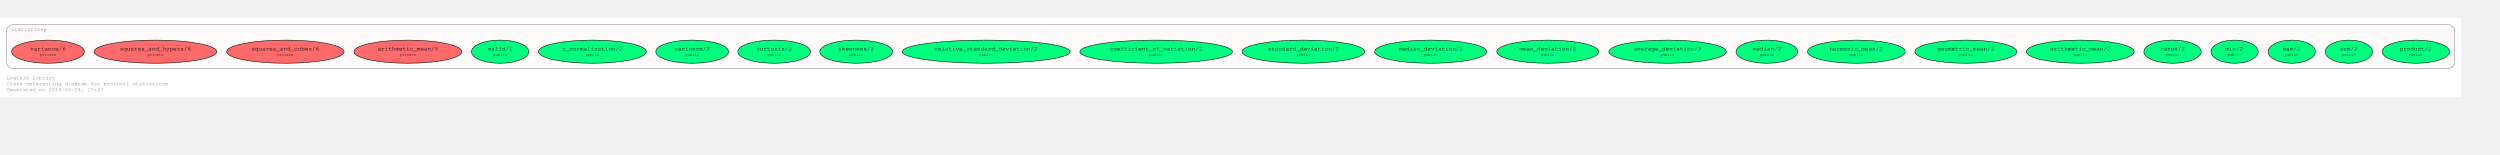
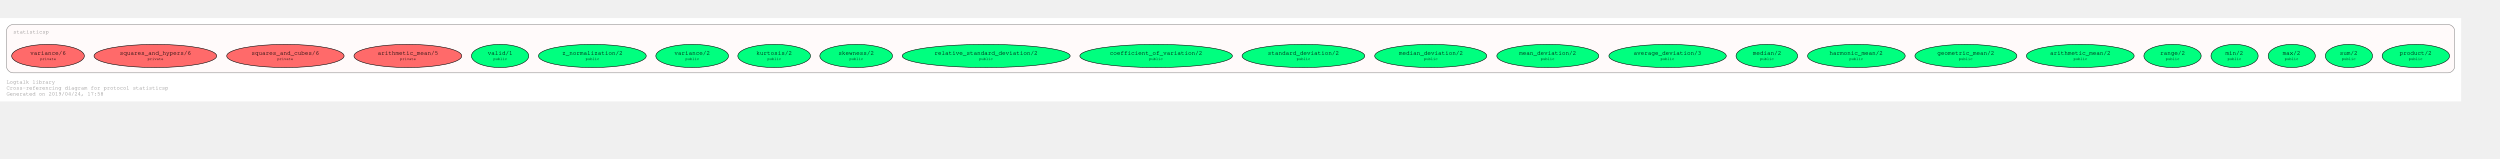
- <svg xmlns="http://www.w3.org/2000/svg" xmlns:xlink="http://www.w3.org/1999/xlink" width="4706pt" height="290pt" viewBox="72.00 72.00 4634.00 218.43">
-   <g id="graph0" class="graph" transform="scale(1 1) rotate(0) translate(76 214.4264)">
-     <polygon fill="#ffffff" stroke="transparent" points="-4,4 -4,-142.426 4558,-142.426 4558,4 -4,4" />
+ <svg xmlns="http://www.w3.org/2000/svg" xmlns:xlink="http://www.w3.org/1999/xlink" width="4706pt" height="298pt" viewBox="72.00 72.00 4634.00 226.43">
+   <g id="graph0" class="graph" transform="scale(1 1) rotate(0) translate(76 222.4264)">
+     <polygon fill="#ffffff" stroke="transparent" points="-4,4 -4,-150.426 4558,-150.426 4558,4 -4,4" />
    <text text-anchor="start" x="8" y="-29" font-family="Courier,monospace" font-size="10.00" fill="#8b8989">Logtalk library</text>
    <text text-anchor="start" x="8" y="-18" font-family="Courier,monospace" font-size="10.00" fill="#8b8989">Cross-referencing diagram for protocol statisticsp</text>
-     <text text-anchor="start" x="8" y="-7" font-family="Courier,monospace" font-size="10.00" fill="#8b8989">Generated on 2019/04/24, 15:27</text>
+     <text text-anchor="start" x="8" y="-7" font-family="Courier,monospace" font-size="10.00" fill="#8b8989">Generated on 2019/04/24, 17:58</text>
    <g id="clust1" class="cluster">
-       <g id="a_clust1">
+       <path fill="#fffafa" stroke="#8b8989" d="M20,-49C20,-49 4534,-49 4534,-49 4540,-49 4546,-55 4546,-61 4546,-61 4546,-126.426 4546,-126.426 4546,-132.426 4540,-138.426 4534,-138.426 4534,-138.426 20,-138.426 20,-138.426 14,-138.426 8,-132.426 8,-126.426 8,-126.426 8,-61 8,-61 8,-55 14,-49 20,-49" />
+       <g id="a_clust1_0">
        <a xlink:href="https://github.com/LogtalkDotOrg/logtalk3/tree/master/library/statisticsp.lgt" xlink:title="https://github.com/LogtalkDotOrg/logtalk3/tree/master/library/statisticsp.lgt">
-           <path fill="#fffafa" stroke="#8b8989" d="M20,-49C20,-49 4534,-49 4534,-49 4540,-49 4546,-55 4546,-61 4546,-61 4546,-118.426 4546,-118.426 4546,-124.426 4540,-130.426 4534,-130.426 4534,-130.426 20,-130.426 20,-130.426 14,-130.426 8,-124.426 8,-118.426 8,-118.426 8,-61 8,-61 8,-55 14,-49 20,-49" />
-           <text text-anchor="middle" x="49.5" y="-118.426" font-family="Courier,monospace" font-size="10.00" fill="#8b8989">statisticsp</text>
+           <text text-anchor="start" x="20.5" y="-121.926" font-family="Courier,monospace" font-size="10.00" fill="#8b8989">statisticsp</text>
        </a>
      </g>
    </g>
    <g id="node1" class="node">
      <g id="a_node1">
        <a xlink:href="https://github.com/LogtalkDotOrg/logtalk3/tree/master/library/statisticsp.lgt#L31" xlink:title="https://github.com/LogtalkDotOrg/logtalk3/tree/master/library/statisticsp.lgt#L31">
          <ellipse fill="#00ff7f" stroke="#000000" cx="4474" cy="-80.213" rx="62.452" ry="21.429" />
          <text text-anchor="start" x="4438" y="-83.013" font-family="Courier,monospace" font-size="9.00" fill="#000000"> </text>
          <text text-anchor="start" x="4444" y="-82.413" font-family="Courier,monospace" font-size="11.00" fill="#000000">product/2</text>
          <text text-anchor="start" x="4504" y="-83.013" font-family="Courier,monospace" font-size="9.00" fill="#000000"> </text>
          <text text-anchor="start" x="4438" y="-72.013" font-family="Courier,monospace" font-size="9.00" fill="#000000"> </text>
          <text text-anchor="start" x="4461" y="-72.613" font-family="Courier,monospace" font-size="7.00" fill="#000000">public</text>
          <text text-anchor="start" x="4504" y="-72.013" font-family="Courier,monospace" font-size="9.00" fill="#000000"> </text>
        </a>
      </g>
    </g>
    <g id="node2" class="node">
      <g id="a_node2">
        <a xlink:href="https://github.com/LogtalkDotOrg/logtalk3/tree/master/library/statisticsp.lgt#L38" xlink:title="https://github.com/LogtalkDotOrg/logtalk3/tree/master/library/statisticsp.lgt#L38">
          <ellipse fill="#00ff7f" stroke="#000000" cx="4350" cy="-80.213" rx="43.682" ry="21.429" />
          <text text-anchor="start" x="4327" y="-83.013" font-family="Courier,monospace" font-size="9.00" fill="#000000"> </text>
          <text text-anchor="start" x="4333" y="-82.413" font-family="Courier,monospace" font-size="11.00" fill="#000000">sum/2</text>
          <text text-anchor="start" x="4367" y="-83.013" font-family="Courier,monospace" font-size="9.00" fill="#000000"> </text>
          <text text-anchor="start" x="4327" y="-72.013" font-family="Courier,monospace" font-size="9.00" fill="#000000"> </text>
          <text text-anchor="start" x="4337" y="-72.613" font-family="Courier,monospace" font-size="7.00" fill="#000000">public</text>
          <text text-anchor="start" x="4367" y="-72.013" font-family="Courier,monospace" font-size="9.00" fill="#000000"> </text>
        </a>
      </g>
    </g>
    <g id="node3" class="node">
      <g id="a_node3">
        <a xlink:href="https://github.com/LogtalkDotOrg/logtalk3/tree/master/library/statisticsp.lgt#L45" xlink:title="https://github.com/LogtalkDotOrg/logtalk3/tree/master/library/statisticsp.lgt#L45">
          <ellipse fill="#00ff7f" stroke="#000000" cx="4244" cy="-80.213" rx="43.682" ry="21.429" />
          <text text-anchor="start" x="4221" y="-83.013" font-family="Courier,monospace" font-size="9.00" fill="#000000"> </text>
          <text text-anchor="start" x="4227" y="-82.413" font-family="Courier,monospace" font-size="11.00" fill="#000000">max/2</text>
          <text text-anchor="start" x="4261" y="-83.013" font-family="Courier,monospace" font-size="9.00" fill="#000000"> </text>
          <text text-anchor="start" x="4221" y="-72.013" font-family="Courier,monospace" font-size="9.00" fill="#000000"> </text>
          <text text-anchor="start" x="4231" y="-72.613" font-family="Courier,monospace" font-size="7.00" fill="#000000">public</text>
          <text text-anchor="start" x="4261" y="-72.013" font-family="Courier,monospace" font-size="9.00" fill="#000000"> </text>
        </a>
      </g>
    </g>
    <g id="node4" class="node">
      <g id="a_node4">
        <a xlink:href="https://github.com/LogtalkDotOrg/logtalk3/tree/master/library/statisticsp.lgt#L52" xlink:title="https://github.com/LogtalkDotOrg/logtalk3/tree/master/library/statisticsp.lgt#L52">
          <ellipse fill="#00ff7f" stroke="#000000" cx="4138" cy="-80.213" rx="43.682" ry="21.429" />
          <text text-anchor="start" x="4115" y="-83.013" font-family="Courier,monospace" font-size="9.00" fill="#000000"> </text>
          <text text-anchor="start" x="4121" y="-82.413" font-family="Courier,monospace" font-size="11.00" fill="#000000">min/2</text>
          <text text-anchor="start" x="4155" y="-83.013" font-family="Courier,monospace" font-size="9.00" fill="#000000"> </text>
          <text text-anchor="start" x="4115" y="-72.013" font-family="Courier,monospace" font-size="9.00" fill="#000000"> </text>
          <text text-anchor="start" x="4125" y="-72.613" font-family="Courier,monospace" font-size="7.00" fill="#000000">public</text>
          <text text-anchor="start" x="4155" y="-72.013" font-family="Courier,monospace" font-size="9.00" fill="#000000"> </text>
        </a>
      </g>
    </g>
    <g id="node5" class="node">
      <g id="a_node5">
        <a xlink:href="https://github.com/LogtalkDotOrg/logtalk3/tree/master/library/statisticsp.lgt#L59" xlink:title="https://github.com/LogtalkDotOrg/logtalk3/tree/master/library/statisticsp.lgt#L59">
          <ellipse fill="#00ff7f" stroke="#000000" cx="4023" cy="-80.213" rx="53.066" ry="21.429" />
          <text text-anchor="start" x="3994" y="-83.013" font-family="Courier,monospace" font-size="9.00" fill="#000000"> </text>
          <text text-anchor="start" x="4000" y="-82.413" font-family="Courier,monospace" font-size="11.00" fill="#000000">range/2</text>
          <text text-anchor="start" x="4047" y="-83.013" font-family="Courier,monospace" font-size="9.00" fill="#000000"> </text>
          <text text-anchor="start" x="3994" y="-72.013" font-family="Courier,monospace" font-size="9.00" fill="#000000"> </text>
          <text text-anchor="start" x="4010.5" y="-72.613" font-family="Courier,monospace" font-size="7.00" fill="#000000">public</text>
          <text text-anchor="start" x="4047" y="-72.013" font-family="Courier,monospace" font-size="9.00" fill="#000000"> </text>
        </a>
      </g>
    </g>
    <g id="node6" class="node">
      <g id="a_node6">
        <a xlink:href="https://github.com/LogtalkDotOrg/logtalk3/tree/master/library/statisticsp.lgt#L66" xlink:title="https://github.com/LogtalkDotOrg/logtalk3/tree/master/library/statisticsp.lgt#L66">
          <ellipse fill="#00ff7f" stroke="#000000" cx="3852" cy="-80.213" rx="99.904" ry="21.429" />
          <text text-anchor="start" x="3790" y="-83.013" font-family="Courier,monospace" font-size="9.00" fill="#000000"> </text>
          <text text-anchor="start" x="3796" y="-82.413" font-family="Courier,monospace" font-size="11.00" fill="#000000">arithmetic_mean/2</text>
          <text text-anchor="start" x="3909" y="-83.013" font-family="Courier,monospace" font-size="9.00" fill="#000000"> </text>
          <text text-anchor="start" x="3790" y="-72.013" font-family="Courier,monospace" font-size="9.00" fill="#000000"> </text>
          <text text-anchor="start" x="3839.5" y="-72.613" font-family="Courier,monospace" font-size="7.00" fill="#000000">public</text>
          <text text-anchor="start" x="3909" y="-72.013" font-family="Courier,monospace" font-size="9.00" fill="#000000"> </text>
        </a>
      </g>
    </g>
    <g id="node7" class="node">
      <g id="a_node7">
        <a xlink:href="https://github.com/LogtalkDotOrg/logtalk3/tree/master/library/statisticsp.lgt#L73" xlink:title="https://github.com/LogtalkDotOrg/logtalk3/tree/master/library/statisticsp.lgt#L73">
          <ellipse fill="#00ff7f" stroke="#000000" cx="3640" cy="-80.213" rx="94.505" ry="21.429" />
          <text text-anchor="start" x="3581" y="-83.013" font-family="Courier,monospace" font-size="9.00" fill="#000000"> </text>
          <text text-anchor="start" x="3587" y="-82.413" font-family="Courier,monospace" font-size="11.00" fill="#000000">geometric_mean/2</text>
          <text text-anchor="start" x="3693" y="-83.013" font-family="Courier,monospace" font-size="9.00" fill="#000000"> </text>
          <text text-anchor="start" x="3581" y="-72.013" font-family="Courier,monospace" font-size="9.00" fill="#000000"> </text>
          <text text-anchor="start" x="3627" y="-72.613" font-family="Courier,monospace" font-size="7.00" fill="#000000">public</text>
          <text text-anchor="start" x="3693" y="-72.013" font-family="Courier,monospace" font-size="9.00" fill="#000000"> </text>
        </a>
      </g>
    </g>
    <g id="node8" class="node">
      <g id="a_node8">
        <a xlink:href="https://github.com/LogtalkDotOrg/logtalk3/tree/master/library/statisticsp.lgt#L80" xlink:title="https://github.com/LogtalkDotOrg/logtalk3/tree/master/library/statisticsp.lgt#L80">
          <ellipse fill="#00ff7f" stroke="#000000" cx="3437" cy="-80.213" rx="90.519" ry="21.429" />
          <text text-anchor="start" x="3381" y="-83.013" font-family="Courier,monospace" font-size="9.00" fill="#000000"> </text>
          <text text-anchor="start" x="3387" y="-82.413" font-family="Courier,monospace" font-size="11.00" fill="#000000">harmonic_mean/2</text>
          <text text-anchor="start" x="3487" y="-83.013" font-family="Courier,monospace" font-size="9.00" fill="#000000"> </text>
          <text text-anchor="start" x="3381" y="-72.013" font-family="Courier,monospace" font-size="9.00" fill="#000000"> </text>
          <text text-anchor="start" x="3424" y="-72.613" font-family="Courier,monospace" font-size="7.00" fill="#000000">public</text>
          <text text-anchor="start" x="3487" y="-72.013" font-family="Courier,monospace" font-size="9.00" fill="#000000"> </text>
        </a>
      </g>
    </g>
    <g id="node9" class="node">
      <g id="a_node9">
        <a xlink:href="https://github.com/LogtalkDotOrg/logtalk3/tree/master/library/statisticsp.lgt#L87" xlink:title="https://github.com/LogtalkDotOrg/logtalk3/tree/master/library/statisticsp.lgt#L87">
          <ellipse fill="#00ff7f" stroke="#000000" cx="3271" cy="-80.213" rx="57.052" ry="21.429" />
          <text text-anchor="start" x="3239" y="-83.013" font-family="Courier,monospace" font-size="9.00" fill="#000000"> </text>
          <text text-anchor="start" x="3245" y="-82.413" font-family="Courier,monospace" font-size="11.00" fill="#000000">median/2</text>
          <text text-anchor="start" x="3298" y="-83.013" font-family="Courier,monospace" font-size="9.00" fill="#000000"> </text>
          <text text-anchor="start" x="3239" y="-72.013" font-family="Courier,monospace" font-size="9.00" fill="#000000"> </text>
          <text text-anchor="start" x="3258.5" y="-72.613" font-family="Courier,monospace" font-size="7.00" fill="#000000">public</text>
          <text text-anchor="start" x="3298" y="-72.013" font-family="Courier,monospace" font-size="9.00" fill="#000000"> </text>
        </a>
      </g>
    </g>
    <g id="node10" class="node">
      <g id="a_node10">
        <a xlink:href="https://github.com/LogtalkDotOrg/logtalk3/tree/master/library/statisticsp.lgt#L94" xlink:title="https://github.com/LogtalkDotOrg/logtalk3/tree/master/library/statisticsp.lgt#L94">
          <ellipse fill="#00ff7f" stroke="#000000" cx="3087" cy="-80.213" rx="108.789" ry="21.429" />
          <text text-anchor="start" x="3018" y="-83.013" font-family="Courier,monospace" font-size="9.00" fill="#000000"> </text>
          <text text-anchor="start" x="3024" y="-82.413" font-family="Courier,monospace" font-size="11.00" fill="#000000">average_deviation/3</text>
          <text text-anchor="start" x="3150" y="-83.013" font-family="Courier,monospace" font-size="9.00" fill="#000000"> </text>
          <text text-anchor="start" x="3018" y="-72.013" font-family="Courier,monospace" font-size="9.00" fill="#000000"> </text>
          <text text-anchor="start" x="3074" y="-72.613" font-family="Courier,monospace" font-size="7.00" fill="#000000">public</text>
          <text text-anchor="start" x="3150" y="-72.013" font-family="Courier,monospace" font-size="9.00" fill="#000000"> </text>
        </a>
      </g>
    </g>
    <g id="node11" class="node">
      <g id="a_node11">
        <a xlink:href="https://github.com/LogtalkDotOrg/logtalk3/tree/master/library/statisticsp.lgt#L101" xlink:title="https://github.com/LogtalkDotOrg/logtalk3/tree/master/library/statisticsp.lgt#L101">
          <ellipse fill="#00ff7f" stroke="#000000" cx="2865" cy="-80.213" rx="94.505" ry="21.429" />
          <text text-anchor="start" x="2806" y="-83.013" font-family="Courier,monospace" font-size="9.00" fill="#000000"> </text>
          <text text-anchor="start" x="2812" y="-82.413" font-family="Courier,monospace" font-size="11.00" fill="#000000">mean_deviation/2</text>
          <text text-anchor="start" x="2918" y="-83.013" font-family="Courier,monospace" font-size="9.00" fill="#000000"> </text>
          <text text-anchor="start" x="2806" y="-72.013" font-family="Courier,monospace" font-size="9.00" fill="#000000"> </text>
          <text text-anchor="start" x="2852" y="-72.613" font-family="Courier,monospace" font-size="7.00" fill="#000000">public</text>
          <text text-anchor="start" x="2918" y="-72.013" font-family="Courier,monospace" font-size="9.00" fill="#000000"> </text>
        </a>
      </g>
    </g>
    <g id="node12" class="node">
      <g id="a_node12">
        <a xlink:href="https://github.com/LogtalkDotOrg/logtalk3/tree/master/library/statisticsp.lgt#L108" xlink:title="https://github.com/LogtalkDotOrg/logtalk3/tree/master/library/statisticsp.lgt#L108">
          <ellipse fill="#00ff7f" stroke="#000000" cx="2648" cy="-80.213" rx="103.889" ry="21.429" />
          <text text-anchor="start" x="2583" y="-83.013" font-family="Courier,monospace" font-size="9.00" fill="#000000"> </text>
          <text text-anchor="start" x="2589" y="-82.413" font-family="Courier,monospace" font-size="11.00" fill="#000000">median_deviation/2</text>
          <text text-anchor="start" x="2708" y="-83.013" font-family="Courier,monospace" font-size="9.00" fill="#000000"> </text>
          <text text-anchor="start" x="2583" y="-72.013" font-family="Courier,monospace" font-size="9.00" fill="#000000"> </text>
          <text text-anchor="start" x="2635.5" y="-72.613" font-family="Courier,monospace" font-size="7.00" fill="#000000">public</text>
          <text text-anchor="start" x="2708" y="-72.013" font-family="Courier,monospace" font-size="9.00" fill="#000000"> </text>
        </a>
      </g>
    </g>
    <g id="node13" class="node">
      <g id="a_node13">
        <a xlink:href="https://github.com/LogtalkDotOrg/logtalk3/tree/master/library/statisticsp.lgt#L115" xlink:title="https://github.com/LogtalkDotOrg/logtalk3/tree/master/library/statisticsp.lgt#L115">
          <ellipse fill="#00ff7f" stroke="#000000" cx="2412" cy="-80.213" rx="113.689" ry="21.429" />
          <text text-anchor="start" x="2340" y="-83.013" font-family="Courier,monospace" font-size="9.00" fill="#000000"> </text>
          <text text-anchor="start" x="2346" y="-82.413" font-family="Courier,monospace" font-size="11.00" fill="#000000">standard_deviation/2</text>
          <text text-anchor="start" x="2479" y="-83.013" font-family="Courier,monospace" font-size="9.00" fill="#000000"> </text>
          <text text-anchor="start" x="2340" y="-72.013" font-family="Courier,monospace" font-size="9.00" fill="#000000"> </text>
          <text text-anchor="start" x="2399.5" y="-72.613" font-family="Courier,monospace" font-size="7.00" fill="#000000">public</text>
          <text text-anchor="start" x="2479" y="-72.013" font-family="Courier,monospace" font-size="9.00" fill="#000000"> </text>
        </a>
      </g>
    </g>
    <g id="node14" class="node">
      <g id="a_node14">
        <a xlink:href="https://github.com/LogtalkDotOrg/logtalk3/tree/master/library/statisticsp.lgt#L122" xlink:title="https://github.com/LogtalkDotOrg/logtalk3/tree/master/library/statisticsp.lgt#L122">
          <ellipse fill="#00ff7f" stroke="#000000" cx="2139" cy="-80.213" rx="141.343" ry="21.429" />
          <text text-anchor="start" x="2047" y="-83.013" font-family="Courier,monospace" font-size="9.00" fill="#000000"> </text>
          <text text-anchor="start" x="2053" y="-82.413" font-family="Courier,monospace" font-size="11.00" fill="#000000">coefficient_of_variation/2</text>
          <text text-anchor="start" x="2225" y="-83.013" font-family="Courier,monospace" font-size="9.00" fill="#000000"> </text>
          <text text-anchor="start" x="2047" y="-72.013" font-family="Courier,monospace" font-size="9.00" fill="#000000"> </text>
          <text text-anchor="start" x="2126" y="-72.613" font-family="Courier,monospace" font-size="7.00" fill="#000000">public</text>
          <text text-anchor="start" x="2225" y="-72.013" font-family="Courier,monospace" font-size="9.00" fill="#000000"> </text>
        </a>
      </g>
    </g>
    <g id="node15" class="node">
      <g id="a_node15">
        <a xlink:href="https://github.com/LogtalkDotOrg/logtalk3/tree/master/library/statisticsp.lgt#L129" xlink:title="https://github.com/LogtalkDotOrg/logtalk3/tree/master/library/statisticsp.lgt#L129">
          <ellipse fill="#00ff7f" stroke="#000000" cx="1824" cy="-80.213" rx="155.627" ry="21.429" />
          <text text-anchor="start" x="1722" y="-83.013" font-family="Courier,monospace" font-size="9.00" fill="#000000"> </text>
          <text text-anchor="start" x="1728" y="-82.413" font-family="Courier,monospace" font-size="11.00" fill="#000000">relative_standard_deviation/2</text>
          <text text-anchor="start" x="1920" y="-83.013" font-family="Courier,monospace" font-size="9.00" fill="#000000"> </text>
          <text text-anchor="start" x="1722" y="-72.013" font-family="Courier,monospace" font-size="9.00" fill="#000000"> </text>
          <text text-anchor="start" x="1811" y="-72.613" font-family="Courier,monospace" font-size="7.00" fill="#000000">public</text>
          <text text-anchor="start" x="1920" y="-72.013" font-family="Courier,monospace" font-size="9.00" fill="#000000"> </text>
        </a>
      </g>
    </g>
    <g id="node16" class="node">
      <g id="a_node16">
        <a xlink:href="https://github.com/LogtalkDotOrg/logtalk3/tree/master/library/statisticsp.lgt#L136" xlink:title="https://github.com/LogtalkDotOrg/logtalk3/tree/master/library/statisticsp.lgt#L136">
          <ellipse fill="#00ff7f" stroke="#000000" cx="1583" cy="-80.213" rx="67.351" ry="21.429" />
          <text text-anchor="start" x="1544" y="-83.013" font-family="Courier,monospace" font-size="9.00" fill="#000000"> </text>
          <text text-anchor="start" x="1550" y="-82.413" font-family="Courier,monospace" font-size="11.00" fill="#000000">skewness/2</text>
          <text text-anchor="start" x="1617" y="-83.013" font-family="Courier,monospace" font-size="9.00" fill="#000000"> </text>
          <text text-anchor="start" x="1544" y="-72.013" font-family="Courier,monospace" font-size="9.00" fill="#000000"> </text>
          <text text-anchor="start" x="1570.5" y="-72.613" font-family="Courier,monospace" font-size="7.00" fill="#000000">public</text>
          <text text-anchor="start" x="1617" y="-72.013" font-family="Courier,monospace" font-size="9.00" fill="#000000"> </text>
        </a>
      </g>
    </g>
    <g id="node17" class="node">
      <g id="a_node17">
        <a xlink:href="https://github.com/LogtalkDotOrg/logtalk3/tree/master/library/statisticsp.lgt#L143" xlink:title="https://github.com/LogtalkDotOrg/logtalk3/tree/master/library/statisticsp.lgt#L143">
          <ellipse fill="#00ff7f" stroke="#000000" cx="1431" cy="-80.213" rx="67.351" ry="21.429" />
          <text text-anchor="start" x="1392" y="-83.013" font-family="Courier,monospace" font-size="9.00" fill="#000000"> </text>
          <text text-anchor="start" x="1398" y="-82.413" font-family="Courier,monospace" font-size="11.00" fill="#000000">kurtosis/2</text>
          <text text-anchor="start" x="1465" y="-83.013" font-family="Courier,monospace" font-size="9.00" fill="#000000"> </text>
          <text text-anchor="start" x="1392" y="-72.013" font-family="Courier,monospace" font-size="9.00" fill="#000000"> </text>
          <text text-anchor="start" x="1418.5" y="-72.613" font-family="Courier,monospace" font-size="7.00" fill="#000000">public</text>
          <text text-anchor="start" x="1465" y="-72.013" font-family="Courier,monospace" font-size="9.00" fill="#000000"> </text>
        </a>
      </g>
    </g>
    <g id="node18" class="node">
      <g id="a_node18">
        <a xlink:href="https://github.com/LogtalkDotOrg/logtalk3/tree/master/library/statisticsp.lgt#L150" xlink:title="https://github.com/LogtalkDotOrg/logtalk3/tree/master/library/statisticsp.lgt#L150">
          <ellipse fill="#00ff7f" stroke="#000000" cx="1279" cy="-80.213" rx="67.351" ry="21.429" />
          <text text-anchor="start" x="1240" y="-83.013" font-family="Courier,monospace" font-size="9.00" fill="#000000"> </text>
          <text text-anchor="start" x="1246" y="-82.413" font-family="Courier,monospace" font-size="11.00" fill="#000000">variance/2</text>
          <text text-anchor="start" x="1313" y="-83.013" font-family="Courier,monospace" font-size="9.00" fill="#000000"> </text>
          <text text-anchor="start" x="1240" y="-72.013" font-family="Courier,monospace" font-size="9.00" fill="#000000"> </text>
          <text text-anchor="start" x="1266.5" y="-72.613" font-family="Courier,monospace" font-size="7.00" fill="#000000">public</text>
          <text text-anchor="start" x="1313" y="-72.013" font-family="Courier,monospace" font-size="9.00" fill="#000000"> </text>
        </a>
      </g>
    </g>
    <g id="node19" class="node">
      <g id="a_node19">
        <a xlink:href="https://github.com/LogtalkDotOrg/logtalk3/tree/master/library/statisticsp.lgt#L157" xlink:title="https://github.com/LogtalkDotOrg/logtalk3/tree/master/library/statisticsp.lgt#L157">
          <ellipse fill="#00ff7f" stroke="#000000" cx="1094" cy="-80.213" rx="99.904" ry="21.429" />
          <text text-anchor="start" x="1032" y="-83.013" font-family="Courier,monospace" font-size="9.00" fill="#000000"> </text>
          <text text-anchor="start" x="1038" y="-82.413" font-family="Courier,monospace" font-size="11.00" fill="#000000">z_normalization/2</text>
          <text text-anchor="start" x="1151" y="-83.013" font-family="Courier,monospace" font-size="9.00" fill="#000000"> </text>
          <text text-anchor="start" x="1032" y="-72.013" font-family="Courier,monospace" font-size="9.00" fill="#000000"> </text>
          <text text-anchor="start" x="1081.5" y="-72.613" font-family="Courier,monospace" font-size="7.00" fill="#000000">public</text>
          <text text-anchor="start" x="1151" y="-72.013" font-family="Courier,monospace" font-size="9.00" fill="#000000"> </text>
        </a>
      </g>
    </g>
    <g id="node20" class="node">
      <g id="a_node20">
        <a xlink:href="https://github.com/LogtalkDotOrg/logtalk3/tree/master/library/statisticsp.lgt#L164" xlink:title="https://github.com/LogtalkDotOrg/logtalk3/tree/master/library/statisticsp.lgt#L164">
          <ellipse fill="#00ff7f" stroke="#000000" cx="923" cy="-80.213" rx="53.066" ry="21.429" />
          <text text-anchor="start" x="894" y="-83.013" font-family="Courier,monospace" font-size="9.00" fill="#000000"> </text>
          <text text-anchor="start" x="900" y="-82.413" font-family="Courier,monospace" font-size="11.00" fill="#000000">valid/1</text>
          <text text-anchor="start" x="947" y="-83.013" font-family="Courier,monospace" font-size="9.00" fill="#000000"> </text>
          <text text-anchor="start" x="894" y="-72.013" font-family="Courier,monospace" font-size="9.00" fill="#000000"> </text>
          <text text-anchor="start" x="910.5" y="-72.613" font-family="Courier,monospace" font-size="7.00" fill="#000000">public</text>
          <text text-anchor="start" x="947" y="-72.013" font-family="Courier,monospace" font-size="9.00" fill="#000000"> </text>
        </a>
      </g>
    </g>
    <g id="node21" class="node">
      <g id="a_node21">
        <a xlink:href="https://github.com/LogtalkDotOrg/logtalk3/tree/master/library/statisticsp.lgt#L171" xlink:title="https://github.com/LogtalkDotOrg/logtalk3/tree/master/library/statisticsp.lgt#L171">
          <ellipse fill="#ff6a6a" stroke="#000000" cx="752" cy="-80.213" rx="99.904" ry="21.429" />
          <text text-anchor="start" x="690" y="-83.013" font-family="Courier,monospace" font-size="9.00" fill="#000000"> </text>
          <text text-anchor="start" x="696" y="-82.413" font-family="Courier,monospace" font-size="11.00" fill="#000000">arithmetic_mean/5</text>
          <text text-anchor="start" x="809" y="-83.013" font-family="Courier,monospace" font-size="9.00" fill="#000000"> </text>
          <text text-anchor="start" x="690" y="-72.013" font-family="Courier,monospace" font-size="9.00" fill="#000000"> </text>
          <text text-anchor="start" x="737.5" y="-72.613" font-family="Courier,monospace" font-size="7.00" fill="#000000">private</text>
          <text text-anchor="start" x="809" y="-72.013" font-family="Courier,monospace" font-size="9.00" fill="#000000"> </text>
        </a>
      </g>
    </g>
    <g id="node22" class="node">
      <g id="a_node22">
        <a xlink:href="https://github.com/LogtalkDotOrg/logtalk3/tree/master/library/statisticsp.lgt#L172" xlink:title="https://github.com/LogtalkDotOrg/logtalk3/tree/master/library/statisticsp.lgt#L172">
          <ellipse fill="#ff6a6a" stroke="#000000" cx="525" cy="-80.213" rx="108.789" ry="21.429" />
          <text text-anchor="start" x="456" y="-83.013" font-family="Courier,monospace" font-size="9.00" fill="#000000"> </text>
          <text text-anchor="start" x="462" y="-82.413" font-family="Courier,monospace" font-size="11.00" fill="#000000">squares_and_cubes/6</text>
          <text text-anchor="start" x="588" y="-83.013" font-family="Courier,monospace" font-size="9.00" fill="#000000"> </text>
          <text text-anchor="start" x="456" y="-72.013" font-family="Courier,monospace" font-size="9.00" fill="#000000"> </text>
          <text text-anchor="start" x="510" y="-72.613" font-family="Courier,monospace" font-size="7.00" fill="#000000">private</text>
          <text text-anchor="start" x="588" y="-72.013" font-family="Courier,monospace" font-size="9.00" fill="#000000"> </text>
        </a>
      </g>
    </g>
    <g id="node23" class="node">
      <g id="a_node23">
        <a xlink:href="https://github.com/LogtalkDotOrg/logtalk3/tree/master/library/statisticsp.lgt#L173" xlink:title="https://github.com/LogtalkDotOrg/logtalk3/tree/master/library/statisticsp.lgt#L173">
          <ellipse fill="#ff6a6a" stroke="#000000" cx="284" cy="-80.213" rx="113.689" ry="21.429" />
          <text text-anchor="start" x="212" y="-83.013" font-family="Courier,monospace" font-size="9.00" fill="#000000"> </text>
          <text text-anchor="start" x="218" y="-82.413" font-family="Courier,monospace" font-size="11.00" fill="#000000">squares_and_hypers/6</text>
          <text text-anchor="start" x="351" y="-83.013" font-family="Courier,monospace" font-size="9.00" fill="#000000"> </text>
          <text text-anchor="start" x="212" y="-72.013" font-family="Courier,monospace" font-size="9.00" fill="#000000"> </text>
          <text text-anchor="start" x="269.5" y="-72.613" font-family="Courier,monospace" font-size="7.00" fill="#000000">private</text>
          <text text-anchor="start" x="351" y="-72.013" font-family="Courier,monospace" font-size="9.00" fill="#000000"> </text>
        </a>
      </g>
    </g>
    <g id="node24" class="node">
      <g id="a_node24">
        <a xlink:href="https://github.com/LogtalkDotOrg/logtalk3/tree/master/library/statisticsp.lgt#L174" xlink:title="https://github.com/LogtalkDotOrg/logtalk3/tree/master/library/statisticsp.lgt#L174">
          <ellipse fill="#ff6a6a" stroke="#000000" cx="85" cy="-80.213" rx="67.351" ry="21.429" />
          <text text-anchor="start" x="46" y="-83.013" font-family="Courier,monospace" font-size="9.00" fill="#000000"> </text>
          <text text-anchor="start" x="52" y="-82.413" font-family="Courier,monospace" font-size="11.00" fill="#000000">variance/6</text>
          <text text-anchor="start" x="119" y="-83.013" font-family="Courier,monospace" font-size="9.00" fill="#000000"> </text>
          <text text-anchor="start" x="46" y="-72.013" font-family="Courier,monospace" font-size="9.00" fill="#000000"> </text>
          <text text-anchor="start" x="70.5" y="-72.613" font-family="Courier,monospace" font-size="7.00" fill="#000000">private</text>
          <text text-anchor="start" x="119" y="-72.013" font-family="Courier,monospace" font-size="9.00" fill="#000000"> </text>
        </a>
      </g>
    </g>
  </g>
</svg>
